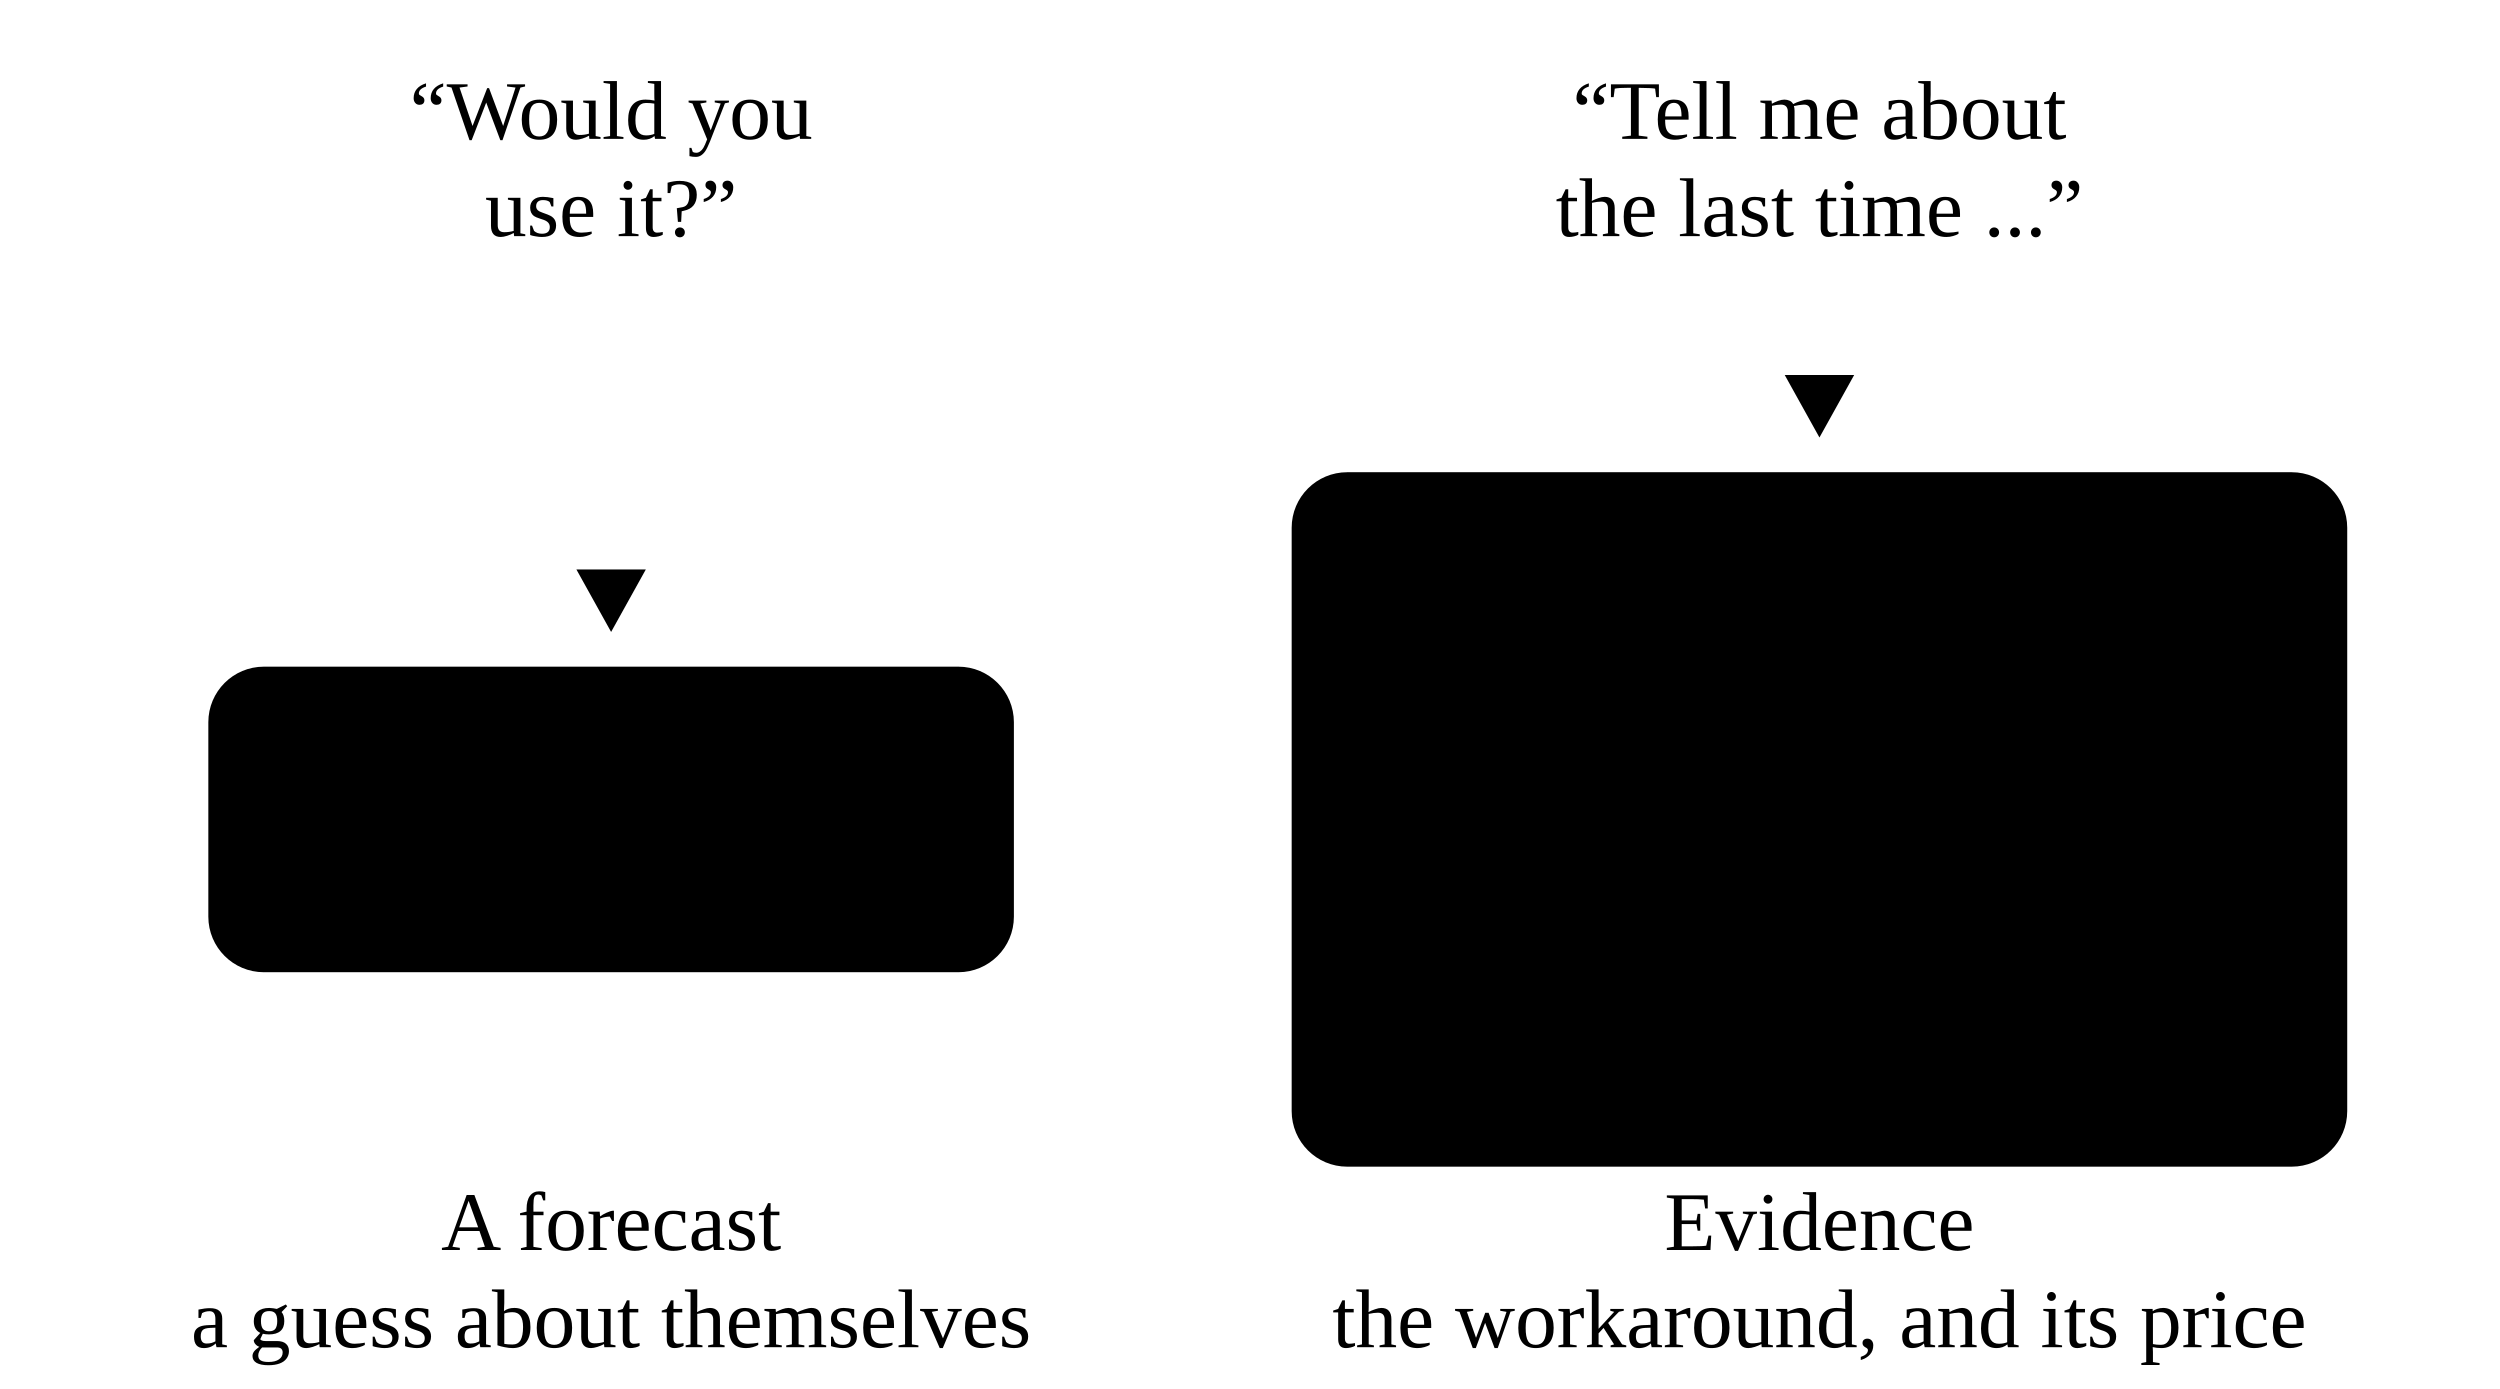
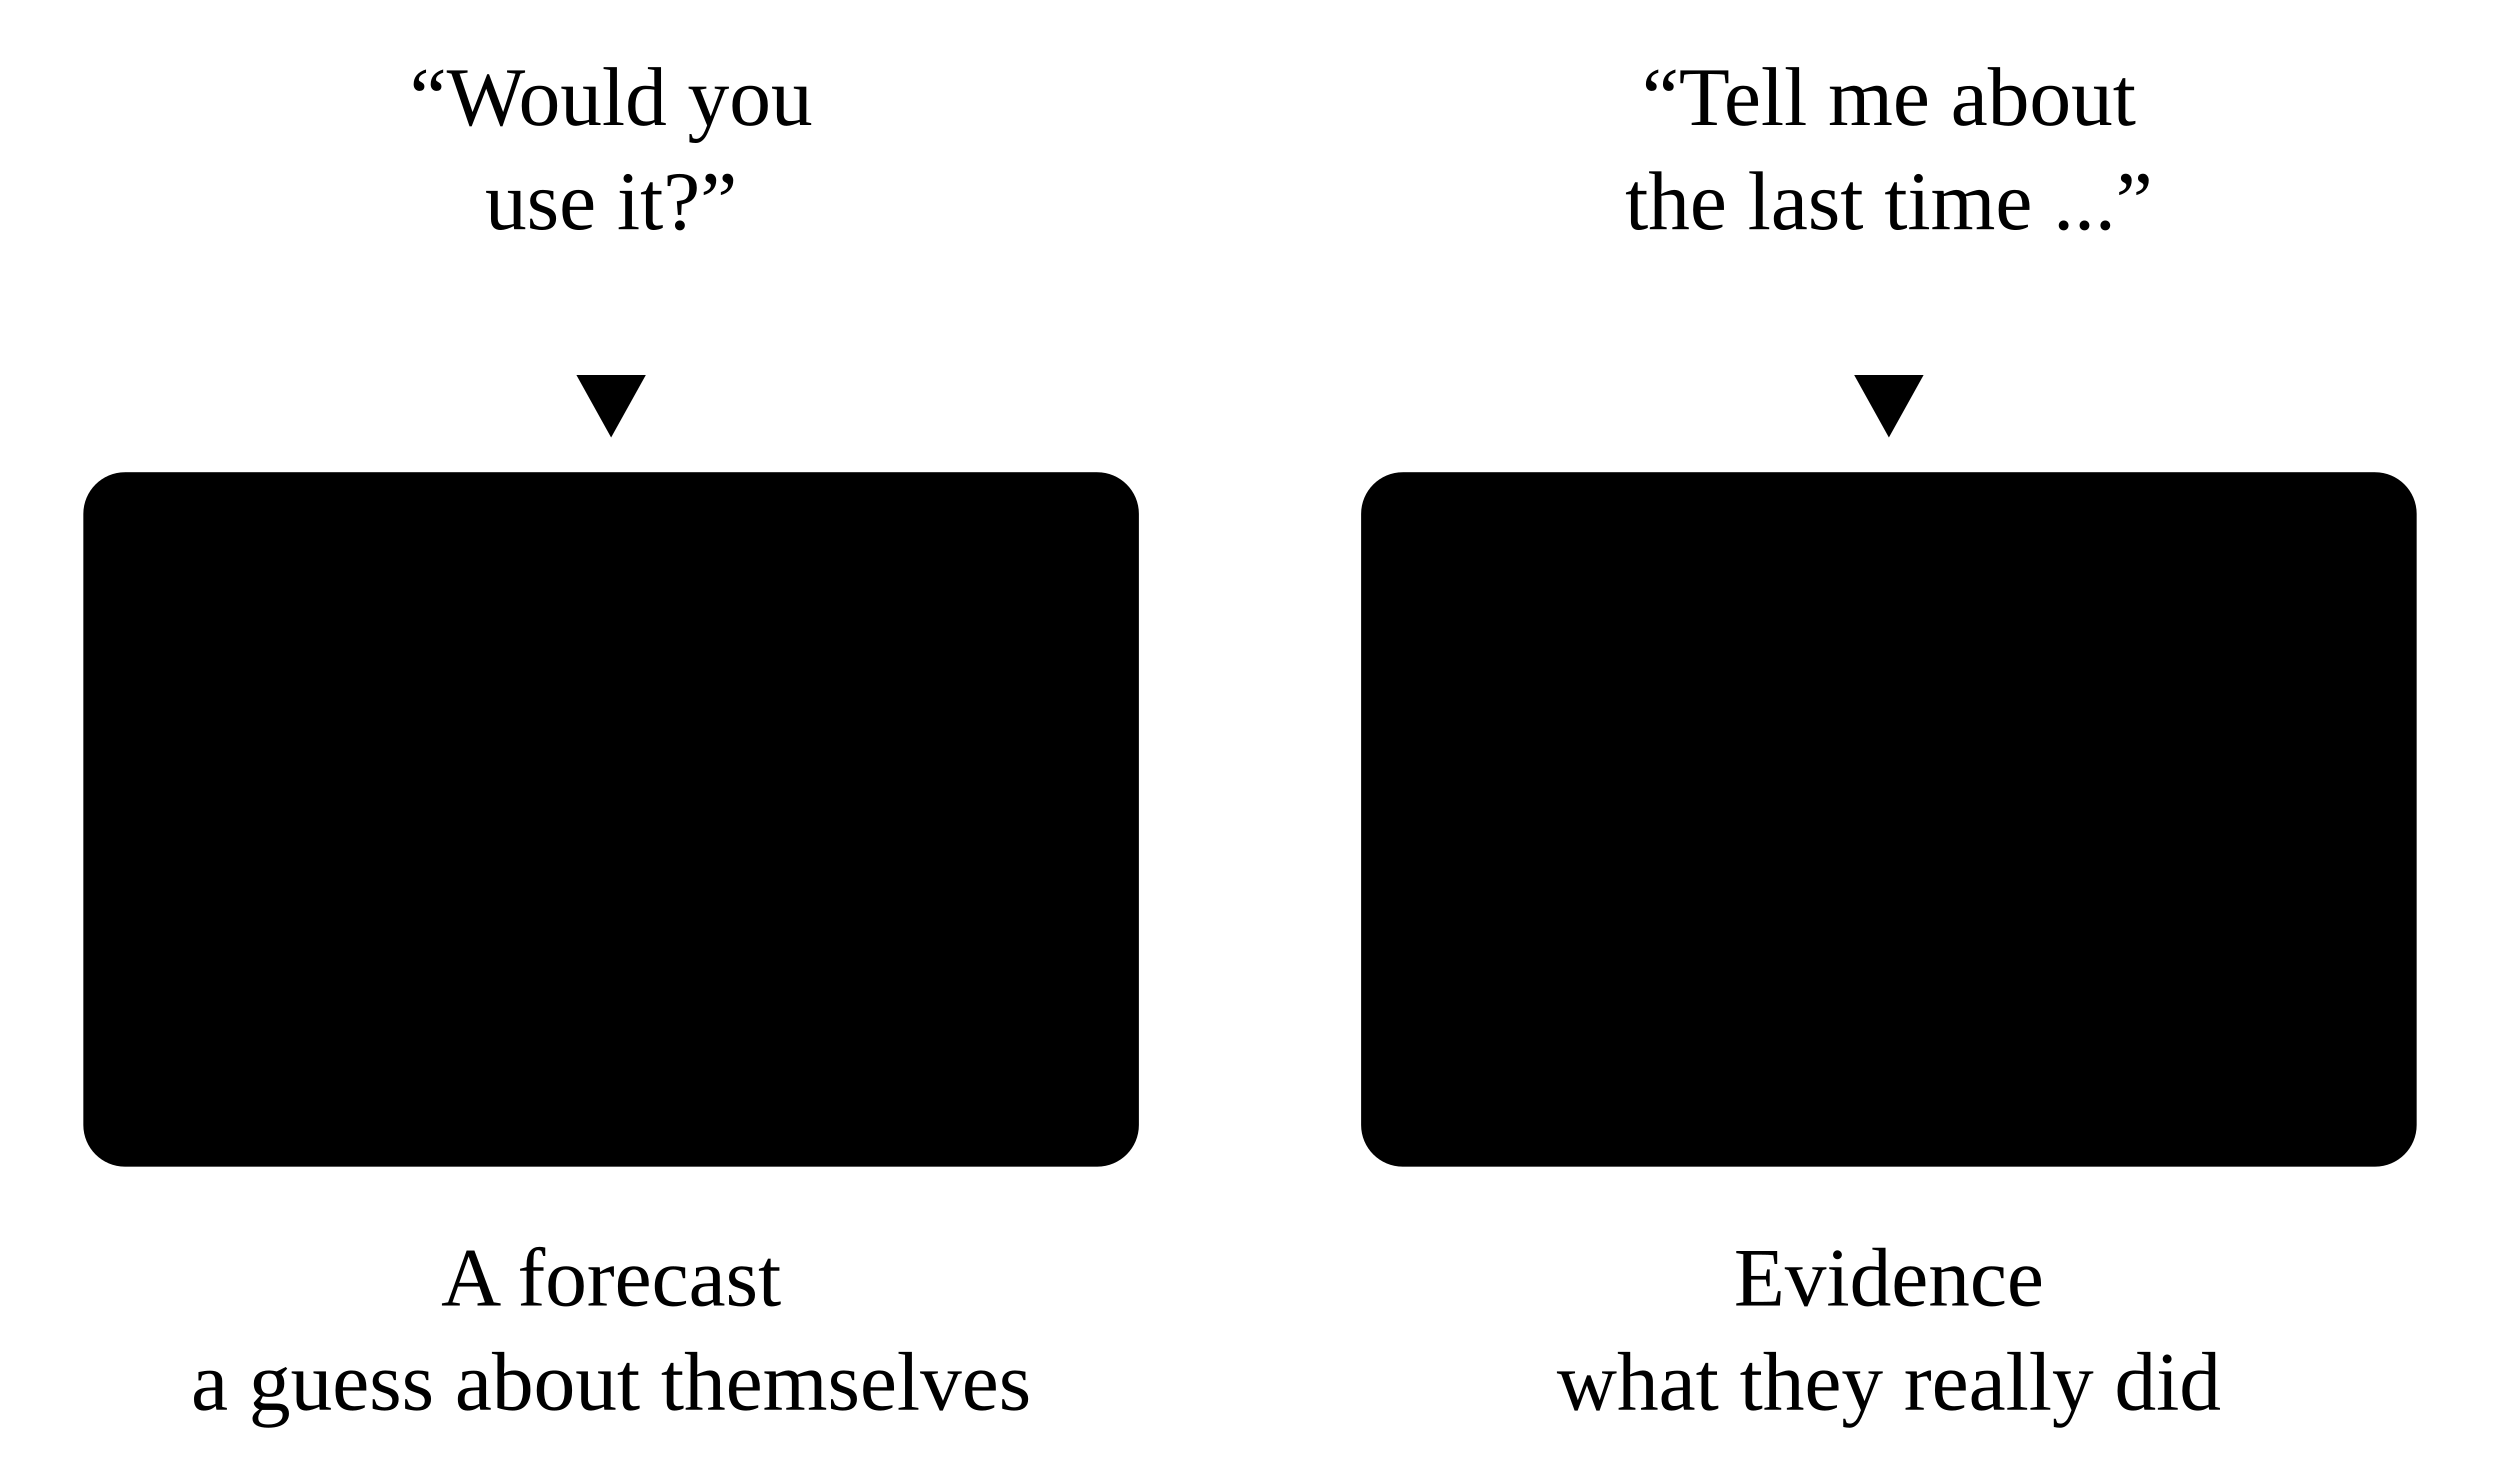
- <svg xmlns="http://www.w3.org/2000/svg" class="fig" viewBox="0 0 360 200" role="img" aria-labelledby="fig-last-title fig-last-desc">
+ <svg xmlns="http://www.w3.org/2000/svg" class="fig" viewBox="0 0 360 210" role="img" aria-labelledby="fig-last-title fig-last-desc">
  <g class="fig-label" text-anchor="middle">
-     <text x="88" y="20">“Would you</text>
-     <text x="88" y="34">use it?”</text>
+     <text x="88" y="18">“Would you</text>
+     <text x="88" y="33">use it?”</text>
+     <text x="272" y="18">“Tell me about</text>
+     <text x="272" y="33">the last time ...”</text>
  </g>
-   <path class="fig-axis" d="M88,44 L88,84" />
-   <path class="fig-arrow" d="M83,82 L88,91 L93,82 Z" />
-   <rect class="fig-pipe" x="30" y="96" width="116" height="44" rx="8" />
-   <text class="fig-note" x="88" y="122" text-anchor="middle">“Yes, probably.”</text>
-   <text class="fig-label" x="88" y="180" text-anchor="middle">A forecast</text>
-   <text class="fig-note" x="88" y="194" text-anchor="middle">a guess about themselves</text>
-   <g class="fig-label" text-anchor="middle">
-     <text x="262" y="20">“Tell me about</text>
-     <text x="262" y="34">the last time ...”</text>
+   <path class="fig-axis" d="M88,42 L88,54 M272,42 L272,54" />
+   <path class="fig-arrow-ink" d="M83,54 L88,63 L93,54 Z" />
+   <path class="fig-arrow-ink" d="M267,54 L272,63 L277,54 Z" />
+   <rect class="fig-pipe" x="12" y="68" width="152" height="100" rx="6" />
+   <text class="fig-item" x="24" y="93">“Yes, probably.”</text>
+   <rect class="fig-pipe" x="196" y="68" width="152" height="100" rx="6" />
+   <rect class="fig-mark" x="243" y="80" width="89" height="18" />
+   <rect class="fig-mark" x="243" y="109" width="97" height="18" />
+   <rect class="fig-mark" x="243" y="138" width="71" height="18" />
+   <g class="fig-note">
+     <text x="206" y="93">When</text>
+     <text x="206" y="122">Did</text>
+     <text x="206" y="151">Cost</text>
  </g>
-   <path class="fig-axis" d="M262,44 L262,56" />
-   <path class="fig-arrow" d="M257,54 L262,63 L267,54 Z" />
-   <rect class="fig-pipe" x="186" y="68" width="152" height="100" rx="8" />
-   <rect class="fig-mark" x="198" y="80" width="128" height="20" />
-   <rect class="fig-mark" x="198" y="108" width="128" height="20" />
-   <rect class="fig-mark" x="198" y="136" width="128" height="20" />
-   <g class="fig-label">
-     <text x="206" y="94">When: last Tuesday</text>
-     <text x="206" y="122">Did: a spreadsheet</text>
-     <text x="206" y="150">Cost: two hours</text>
+   <g class="fig-label fig-on-mark">
+     <text x="247" y="93">last Tuesday</text>
+     <text x="247" y="122">a spreadsheet</text>
+     <text x="247" y="151">two hours</text>
  </g>
-   <text class="fig-label" x="262" y="180" text-anchor="middle">Evidence</text>
-   <text class="fig-note" x="262" y="194" text-anchor="middle">the workaround, and its price</text>
+   <text class="fig-label" x="88" y="188" text-anchor="middle">A forecast</text>
+   <text class="fig-note" x="88" y="203" text-anchor="middle">a guess about themselves</text>
+   <text class="fig-label" x="272" y="188" text-anchor="middle">Evidence</text>
+   <text class="fig-note" x="272" y="203" text-anchor="middle">what they really did</text>
</svg>
